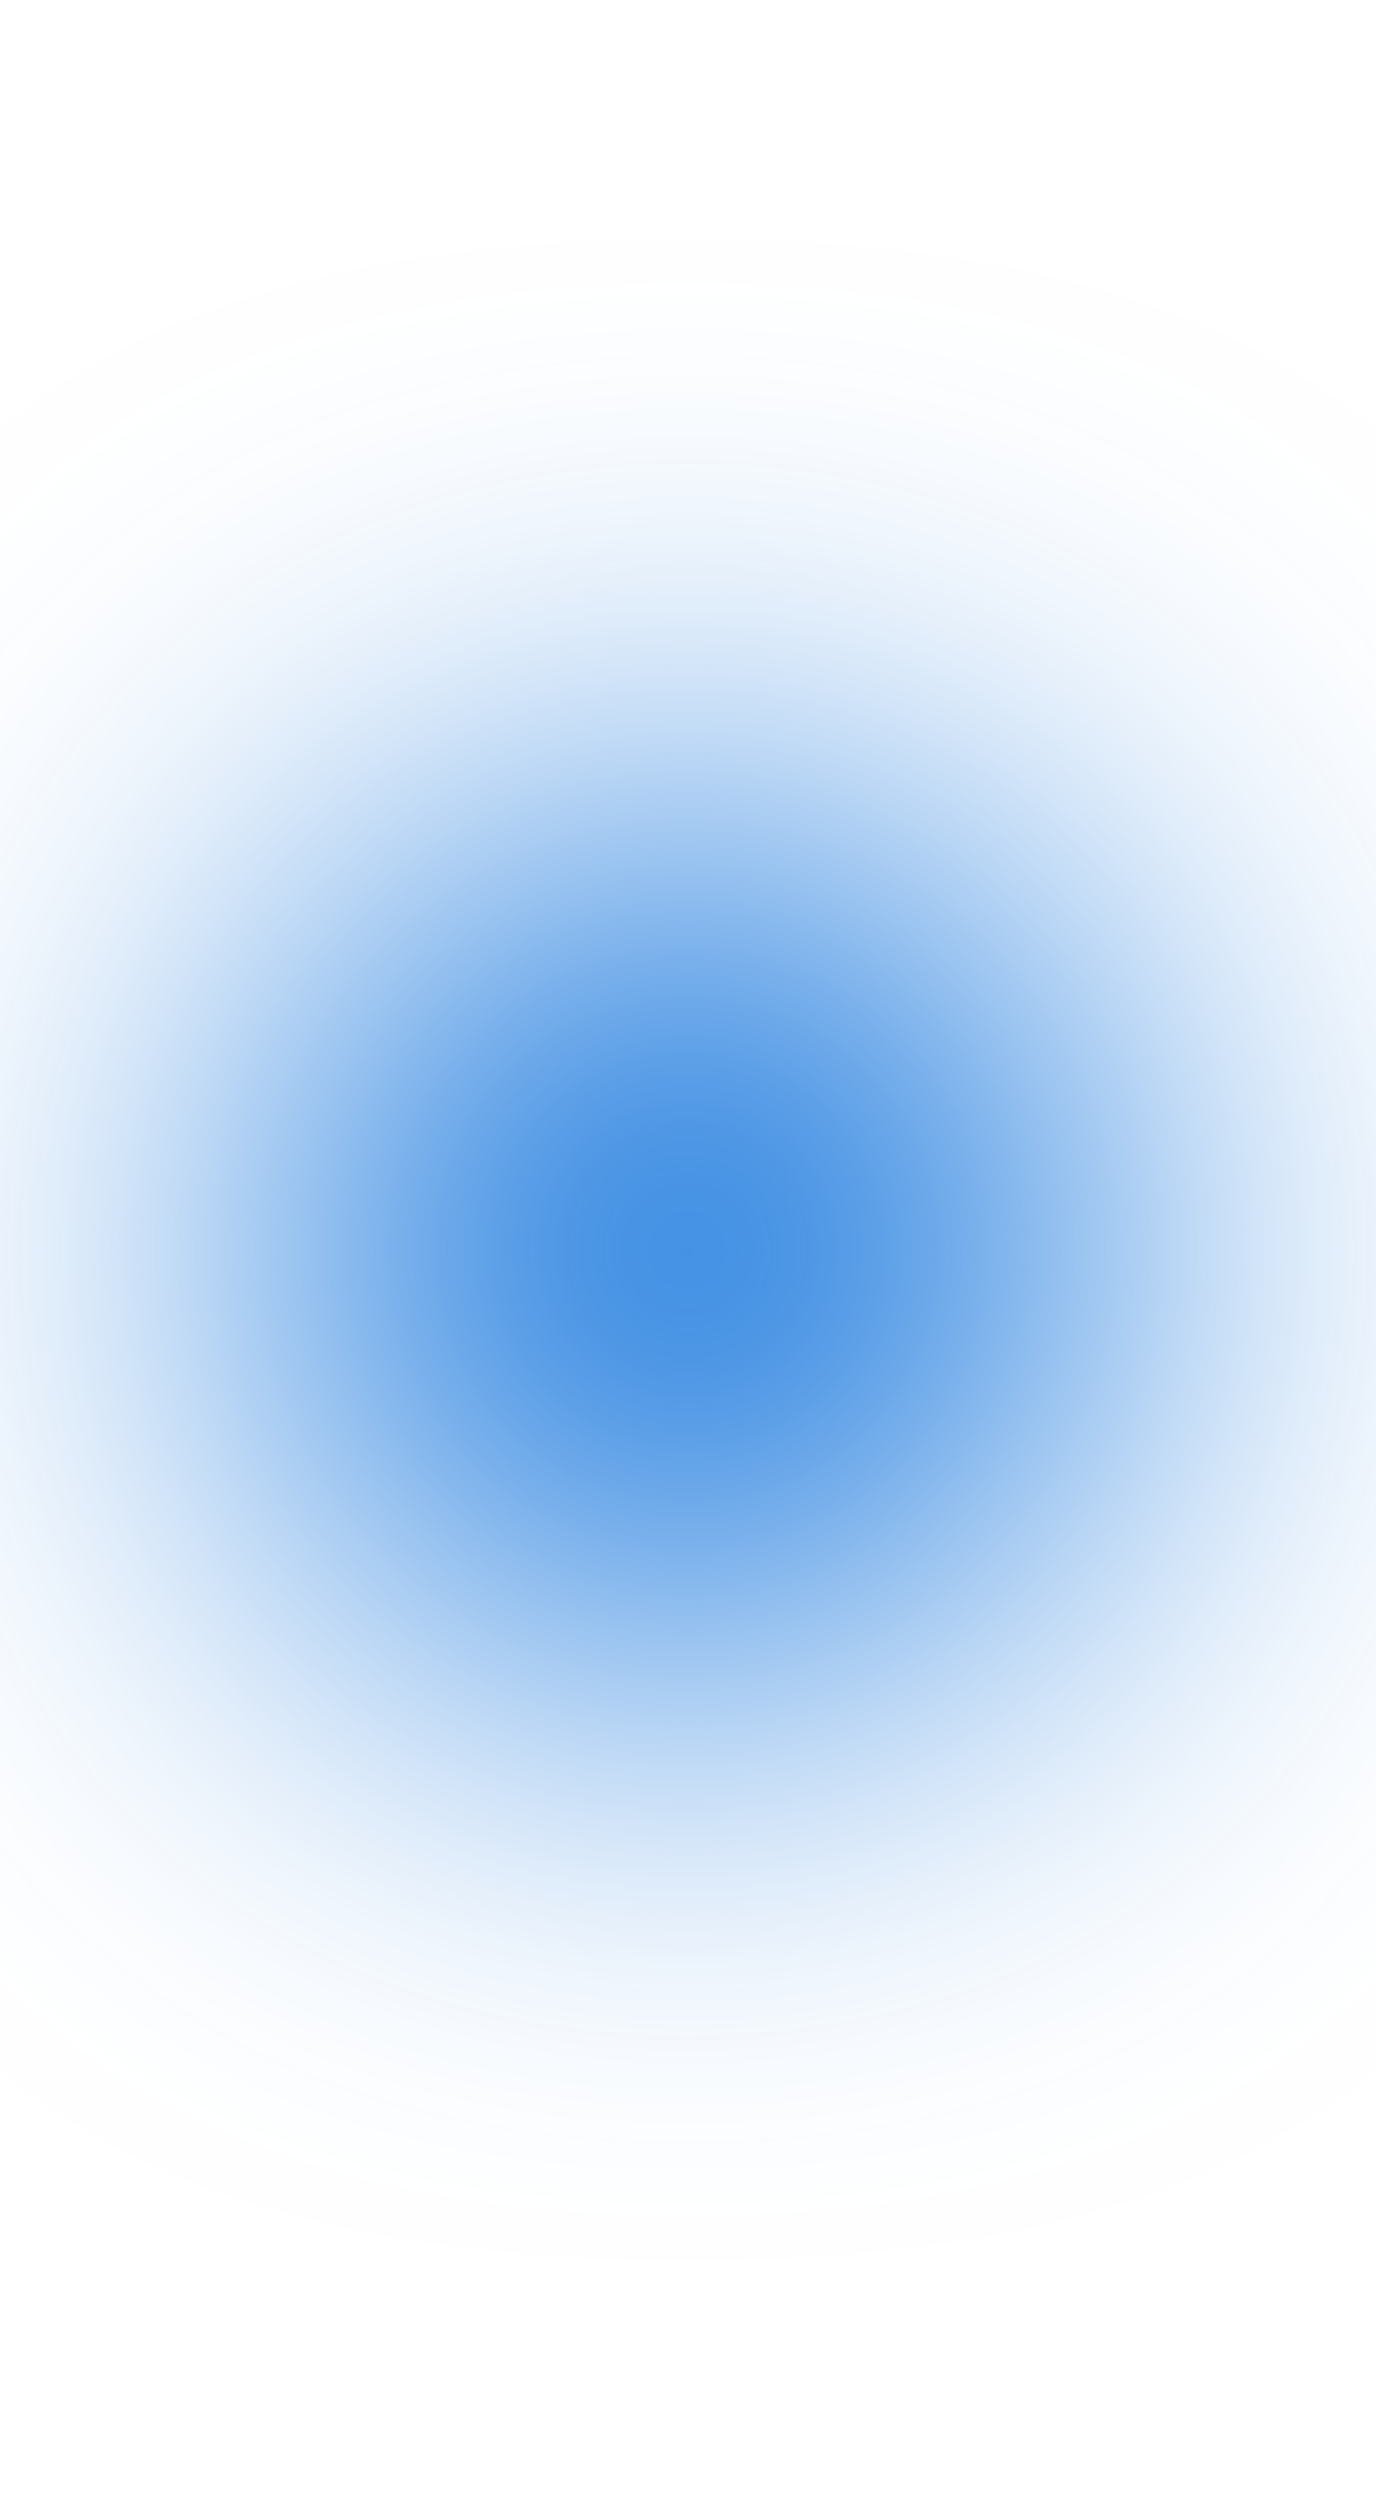
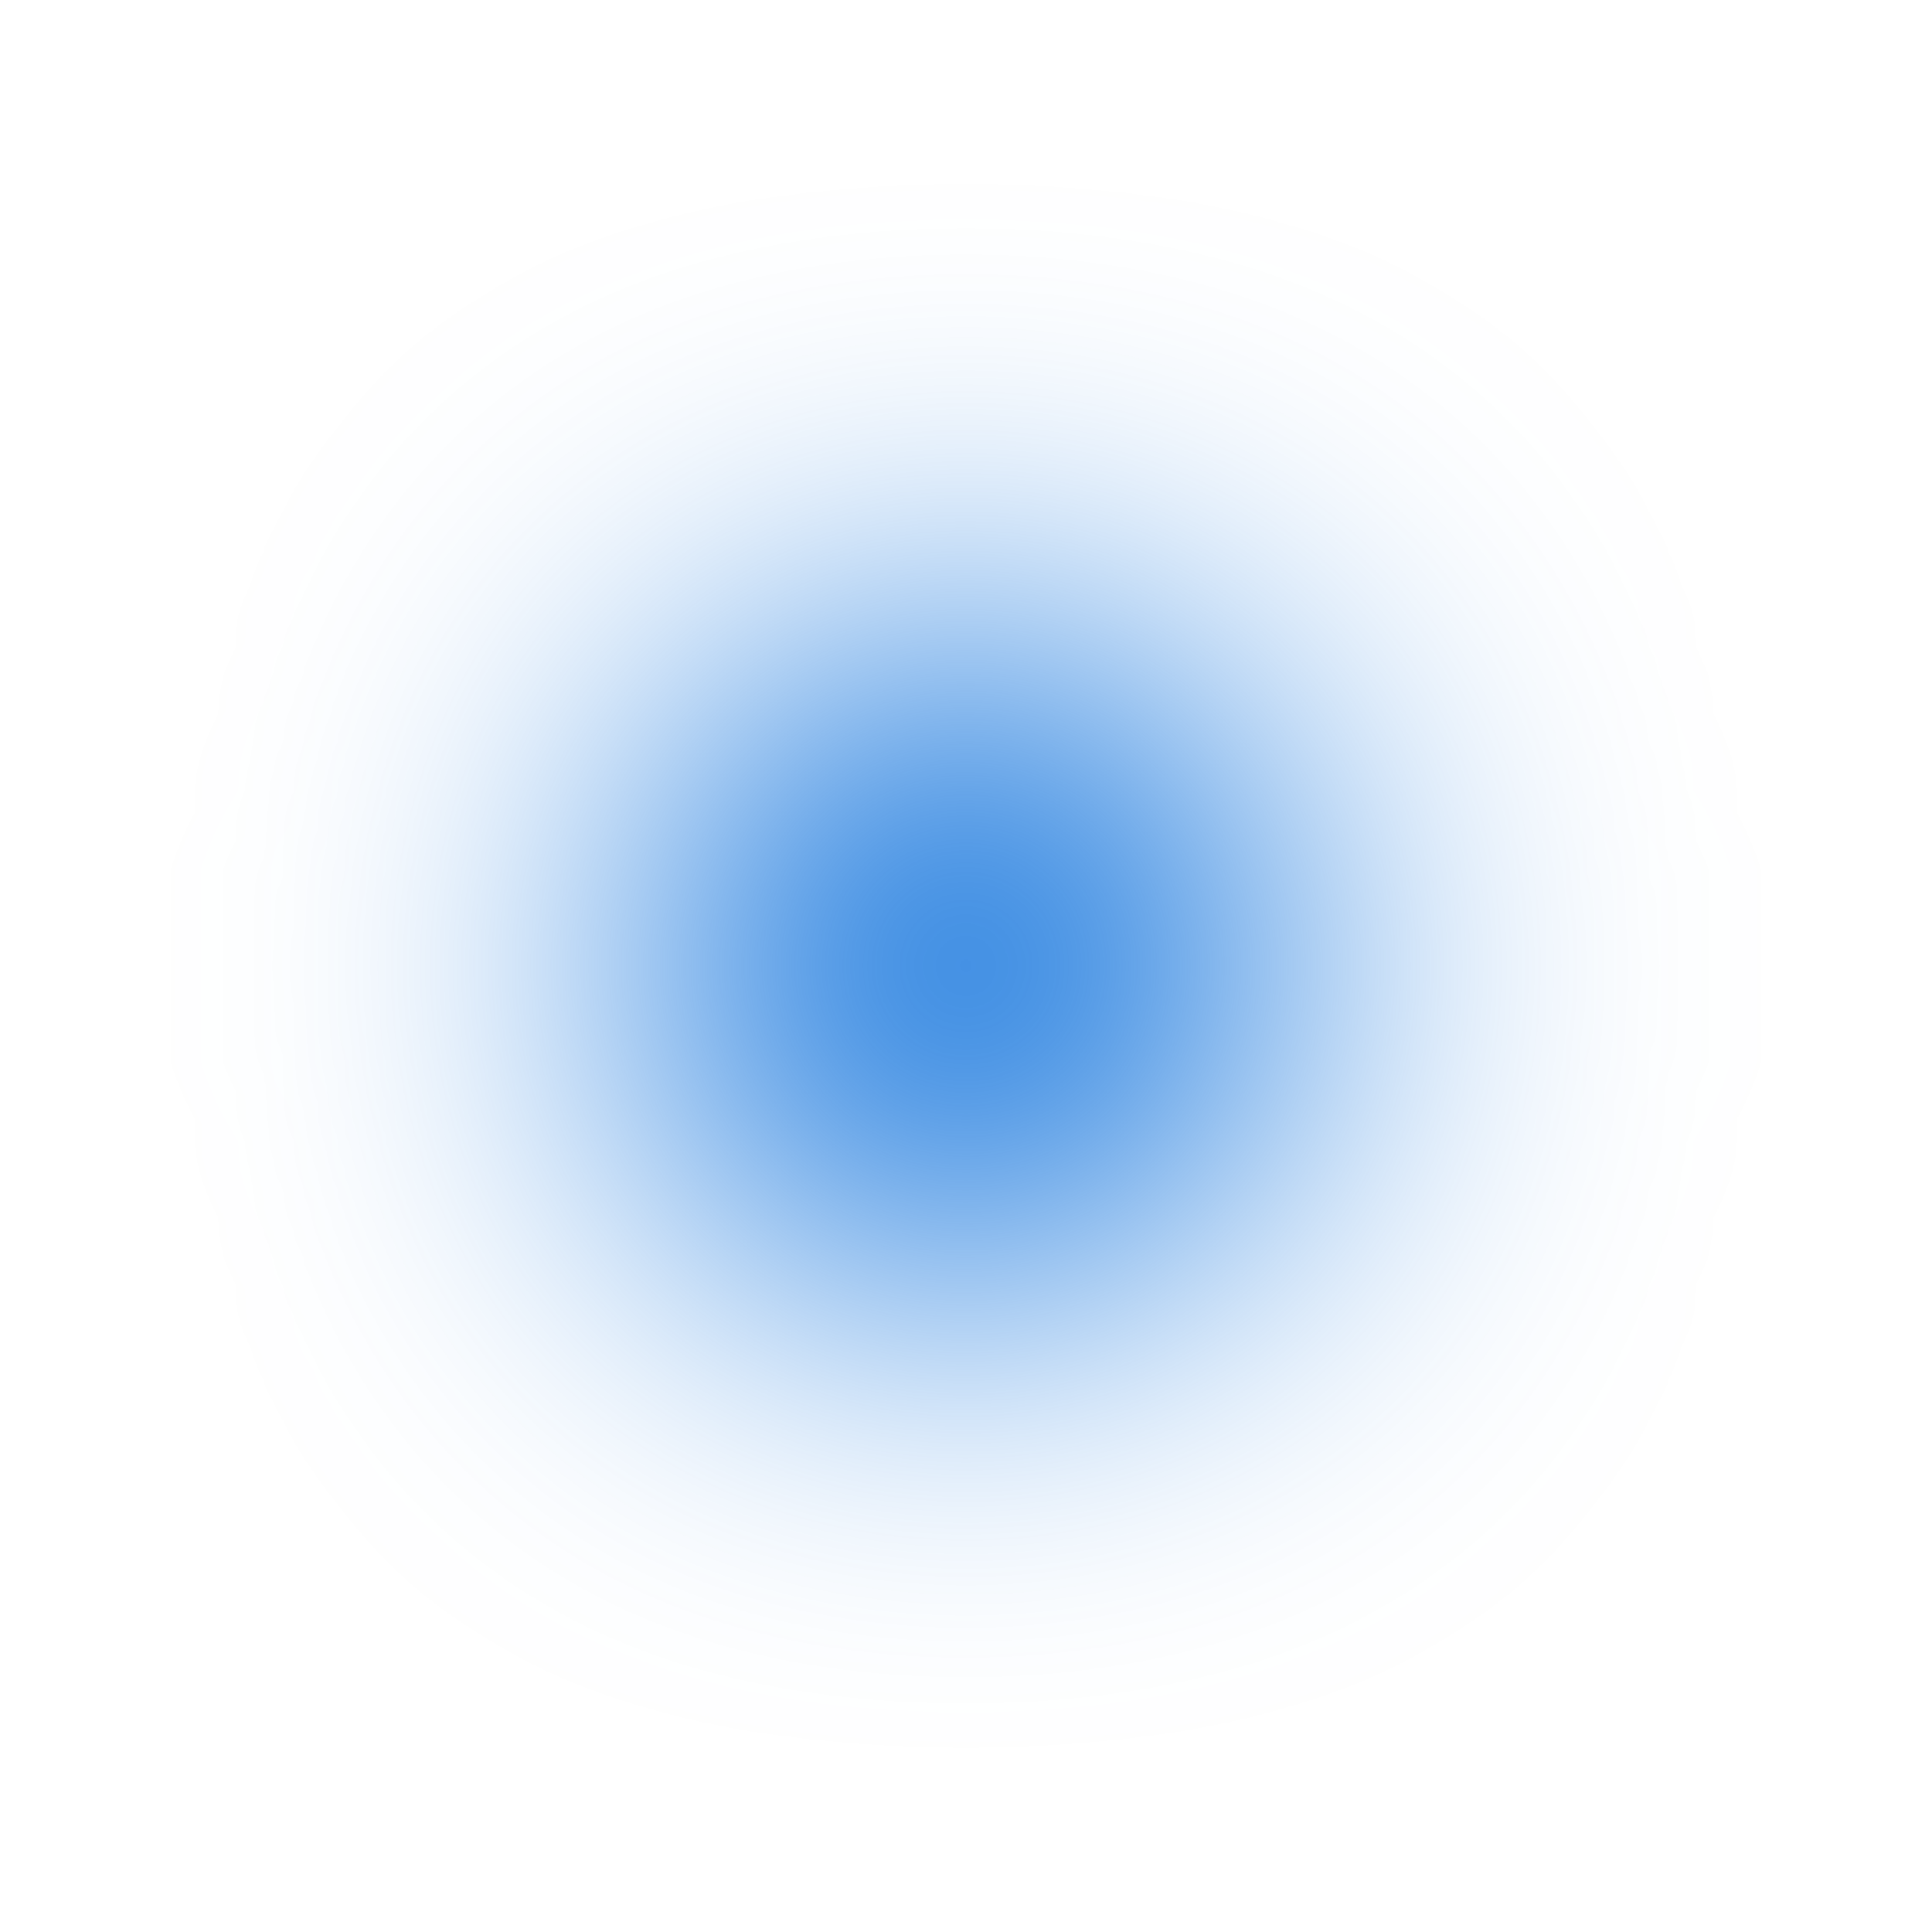
- <svg xmlns="http://www.w3.org/2000/svg" width="1280" height="2327" viewBox="0 0 1280 2327" fill="none">
+ <svg xmlns="http://www.w3.org/2000/svg" width="2327" height="2327" viewBox="0 0 2327 2327" fill="none">
  <g filter="url(#filter0_f_100_1055)">
-     <circle cx="639.85" cy="1163.22" r="383.362" fill="#0069DA" />
+     <circle cx="1163.36" cy="1163.36" r="383.362" fill="#0069DA" />
  </g>
  <defs>
-     <filter id="filter0_f_100_1055" x="-523.231" y="0.138" width="2326.16" height="2326.16" filterUnits="userSpaceOnUse" color-interpolation-filters="sRGB">
+     <filter id="filter0_f_100_1055" x="0.281" y="0.281" width="2326.16" height="2326.16" filterUnits="userSpaceOnUse" color-interpolation-filters="sRGB">
      <feFlood flood-opacity="0" result="BackgroundImageFix" />
      <feBlend mode="normal" in="SourceGraphic" in2="BackgroundImageFix" result="shape" />
      <feGaussianBlur stdDeviation="389.86" result="effect1_foregroundBlur_100_1055" />
    </filter>
  </defs>
</svg>
